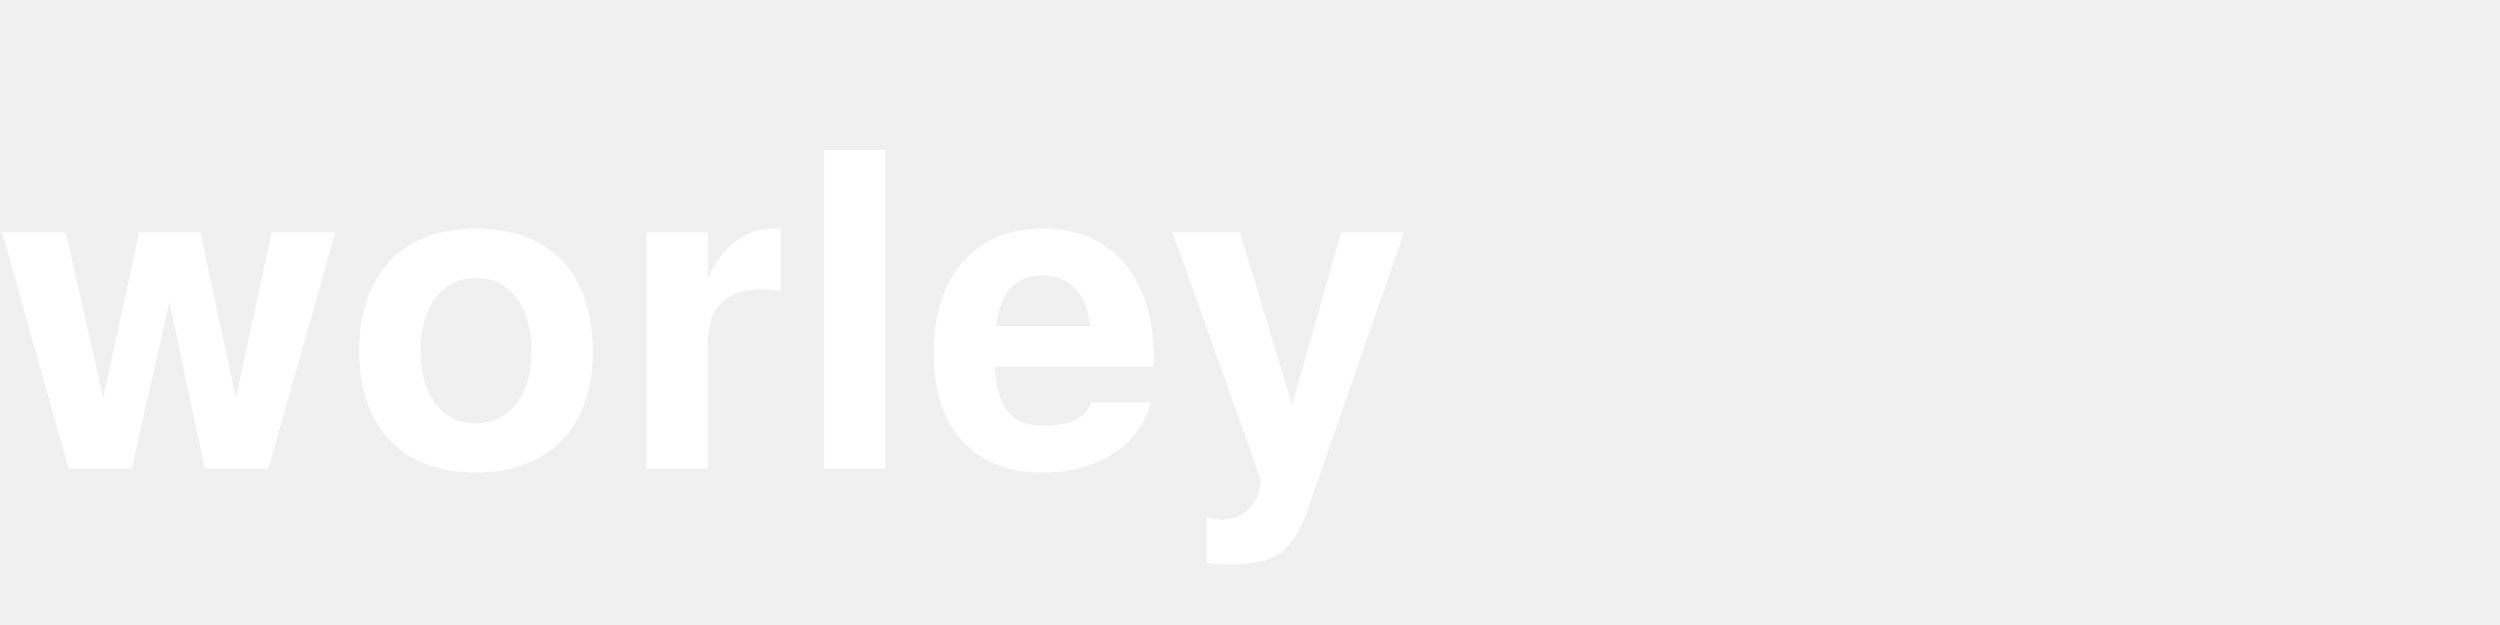
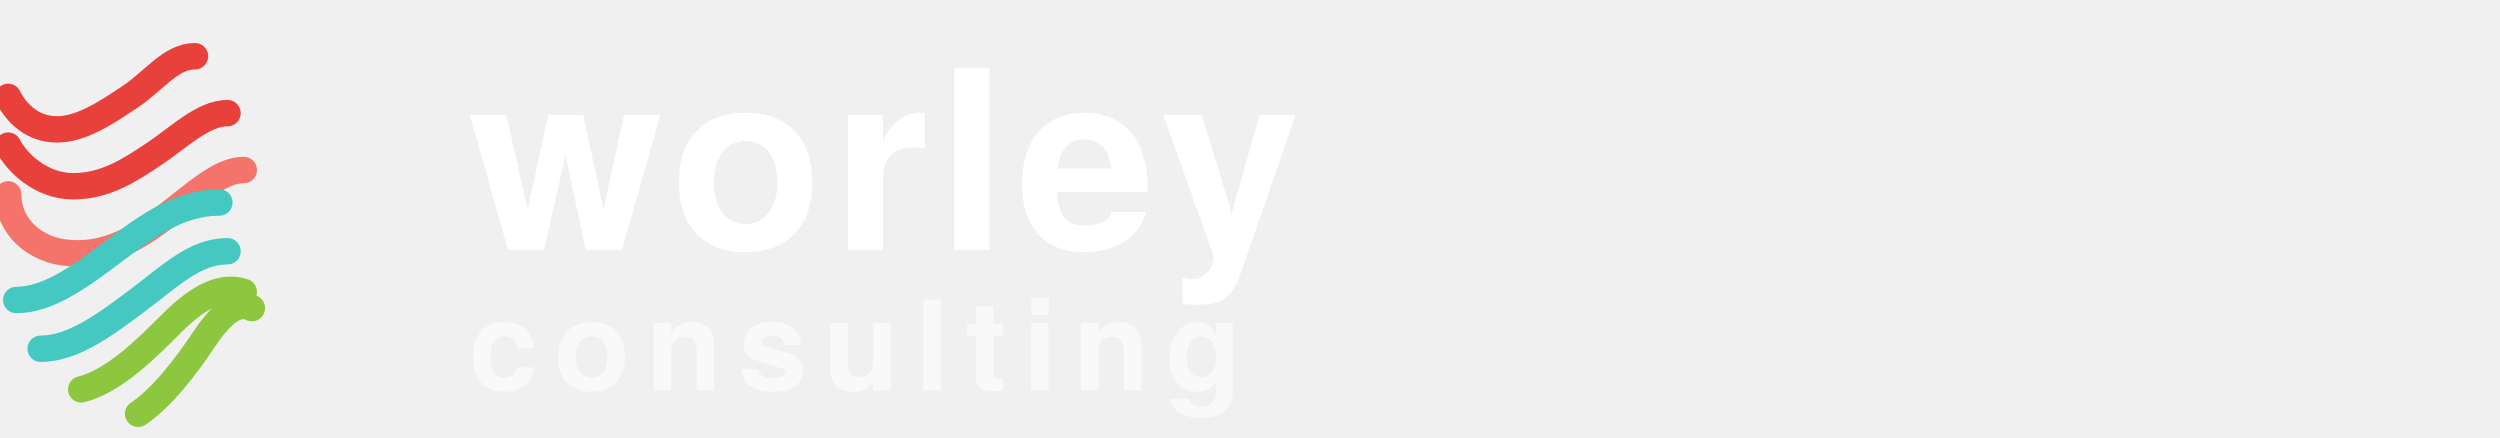
- <svg xmlns="http://www.w3.org/2000/svg" viewBox="0 0 160 40" fill="none">
-   <text x="0" y="30" font-family="'Avenir Next','Avenir','Helvetica Neue',sans-serif" font-size="28" font-weight="700" fill="#ffffff" letter-spacing="0.5">worley</text>
+ <svg xmlns="http://www.w3.org/2000/svg" viewBox="0 0 320 56" fill="none">
+   <g transform="translate(0,2) scale(0.52)">
+     <path d="M48,10 C42,10 38,16 32,20 C26,24 20,28 14,28 C8,28 4,24 2,20" stroke="#E8413C" stroke-width="6.5" stroke-linecap="round" fill="none" />
+     <path d="M56,24 C50,24 44,30 38,34 C32,38 26,42 18,42 C10,42 4,36 2,32" stroke="#E8413C" stroke-width="6.5" stroke-linecap="round" fill="none" />
+     <path d="M60,38 C54,38 48,44 40,50 C32,56 24,60 14,58 C6,56 2,50 2,44" stroke="#F4736B" stroke-width="6.5" stroke-linecap="round" fill="none" />
+     <path d="M10,82 C18,82 26,76 34,70 C42,64 48,58 56,58" stroke="#44C8C1" stroke-width="6.5" stroke-linecap="round" fill="none" />
+     <path d="M4,70 C12,70 20,64 28,58 C36,52 44,46 54,46" stroke="#44C8C1" stroke-width="6.5" stroke-linecap="round" fill="none" />
+     <path d="M20,92 C28,90 36,82 42,76 C48,70 54,66 60,68" stroke="#8DC63F" stroke-width="6.5" stroke-linecap="round" fill="none" />
+     <path d="M34,98 C40,94 46,86 50,80 C54,74 58,70 62,72" stroke="#8DC63F" stroke-width="6.5" stroke-linecap="round" fill="none" />
+   </g>
+   <text x="60" y="32" font-family="'Avenir Next','Avenir','Helvetica Neue',sans-serif" font-size="32" font-weight="700" fill="#ffffff" letter-spacing="1.2">worley</text>
+   <text x="60" y="50" font-family="'Avenir Next','Avenir','Helvetica Neue',sans-serif" font-size="16" font-weight="600" fill="rgba(255,255,255,0.6)" letter-spacing="2">consulting</text>
</svg>
